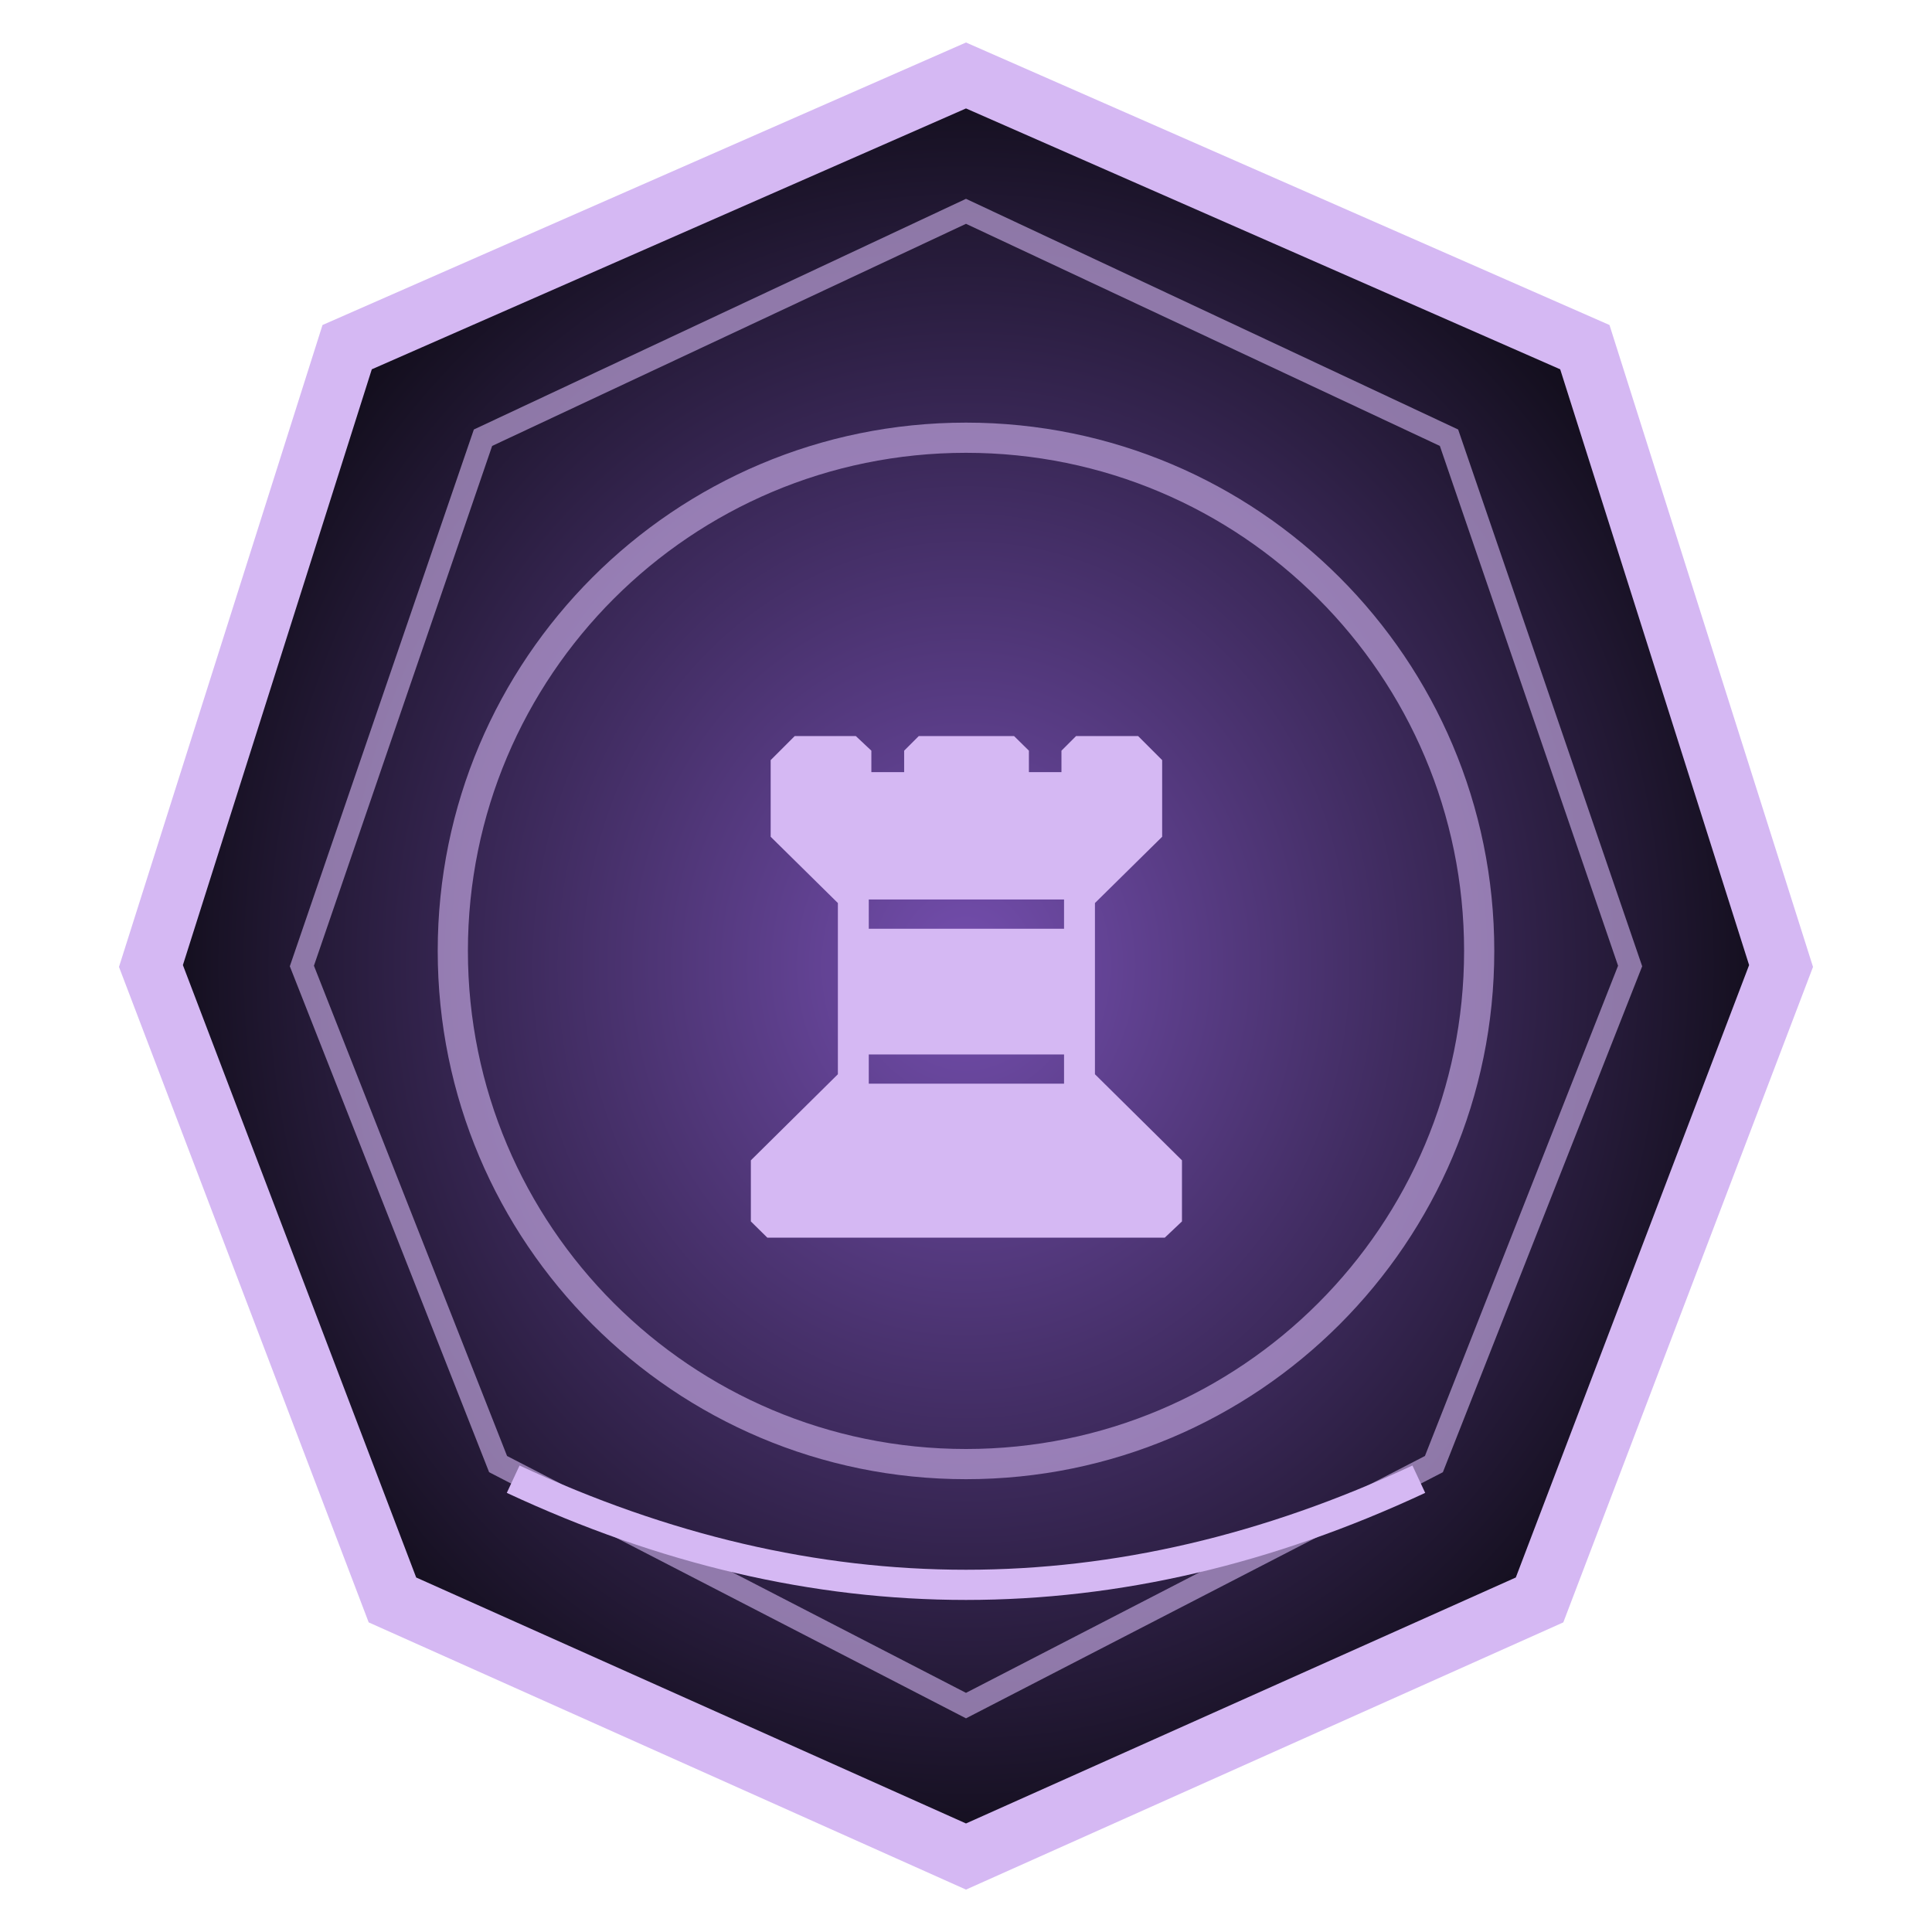
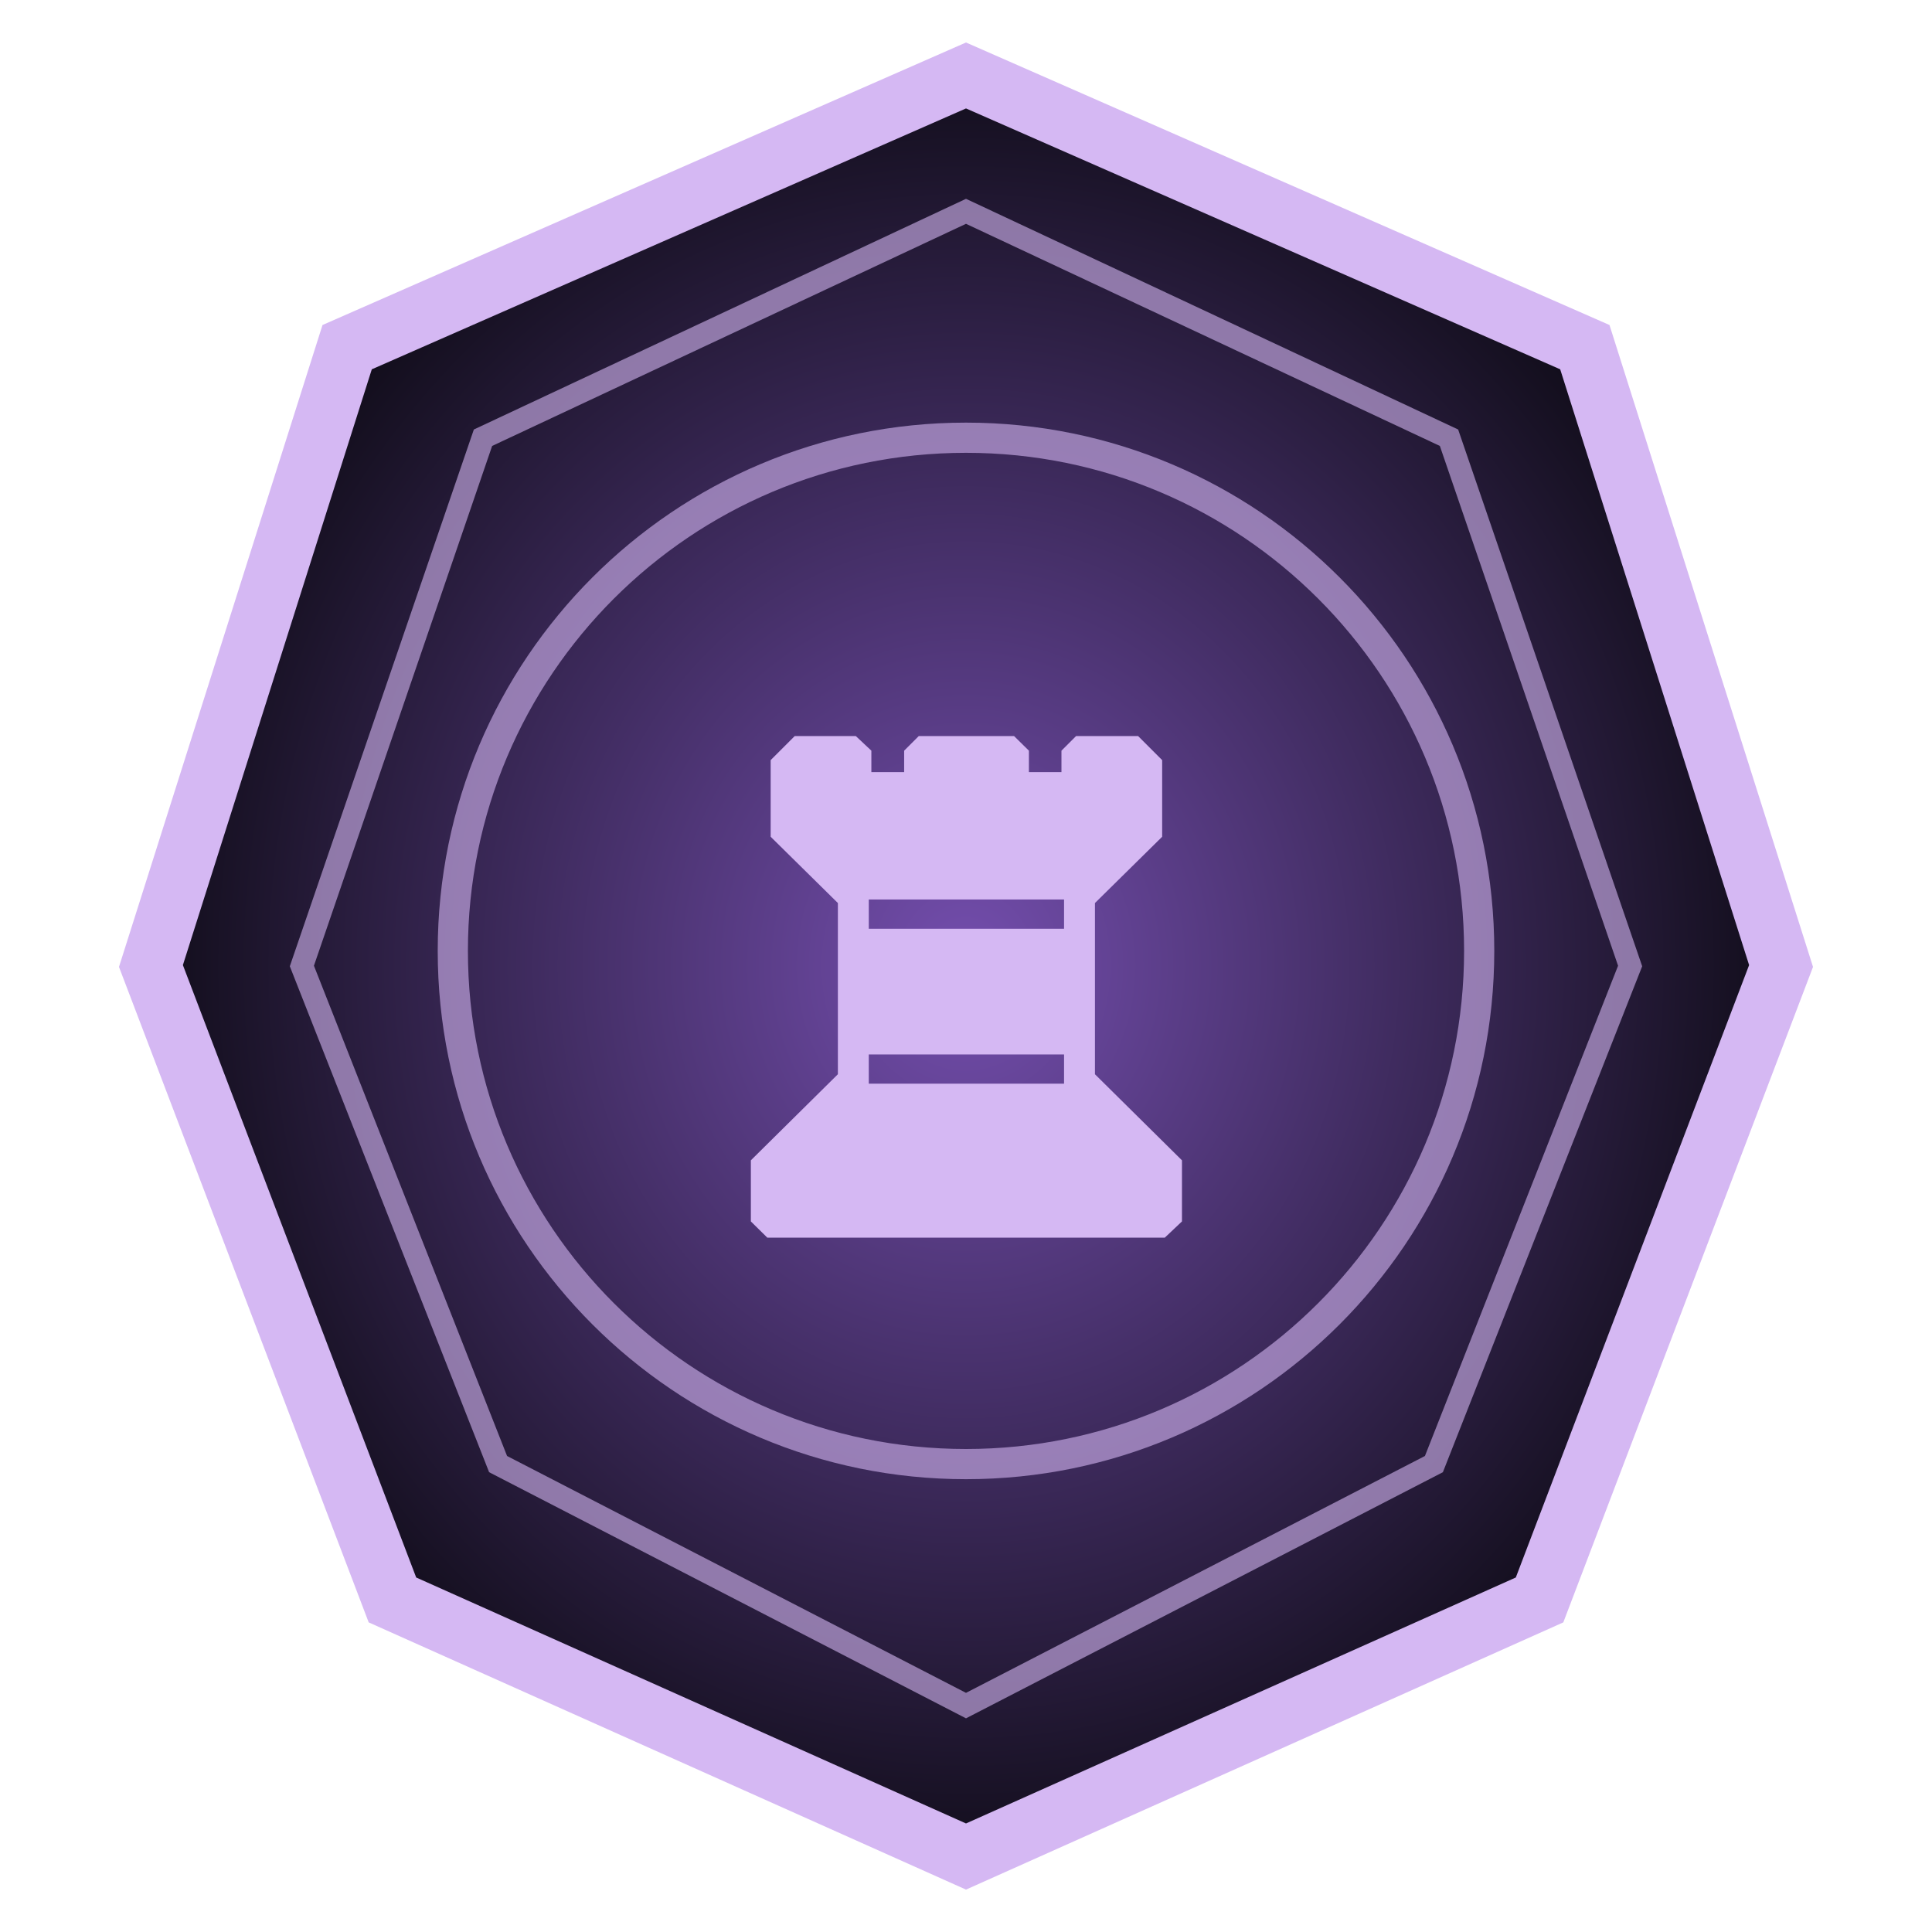
<svg xmlns="http://www.w3.org/2000/svg" viewBox="0 0 128 128">
  <defs>
    <radialGradient id="g">
      <stop stop-color="#744eae" />
      <stop offset="1" stop-color="#110d1a" />
    </radialGradient>
  </defs>
  <path d="M64 5 105 23 118 64 102 106 64 123 26 106 10 64 23 23Z" fill="url(#g)" stroke="#d5b8f3" stroke-width="4" />
  <path d="M64 14 96 29 108 64 95 97 64 113 33 97 20 64 32 29Z" fill="none" stroke="#d5b8f3" opacity=".6" stroke-width="1.5" />
  <circle cx="64" cy="63" r="34" fill="none" stroke="#d5b8f3" stroke-width="2" opacity=".6" />
  <text x="64" y="82" text-anchor="middle" font-size="57" fill="#d5b8f3" font-family="Georgia,serif">♜</text>
-   <path d="M34 98 Q64 112 94 98" stroke="#d5b8f3" stroke-width="2" fill="none" />
</svg>
